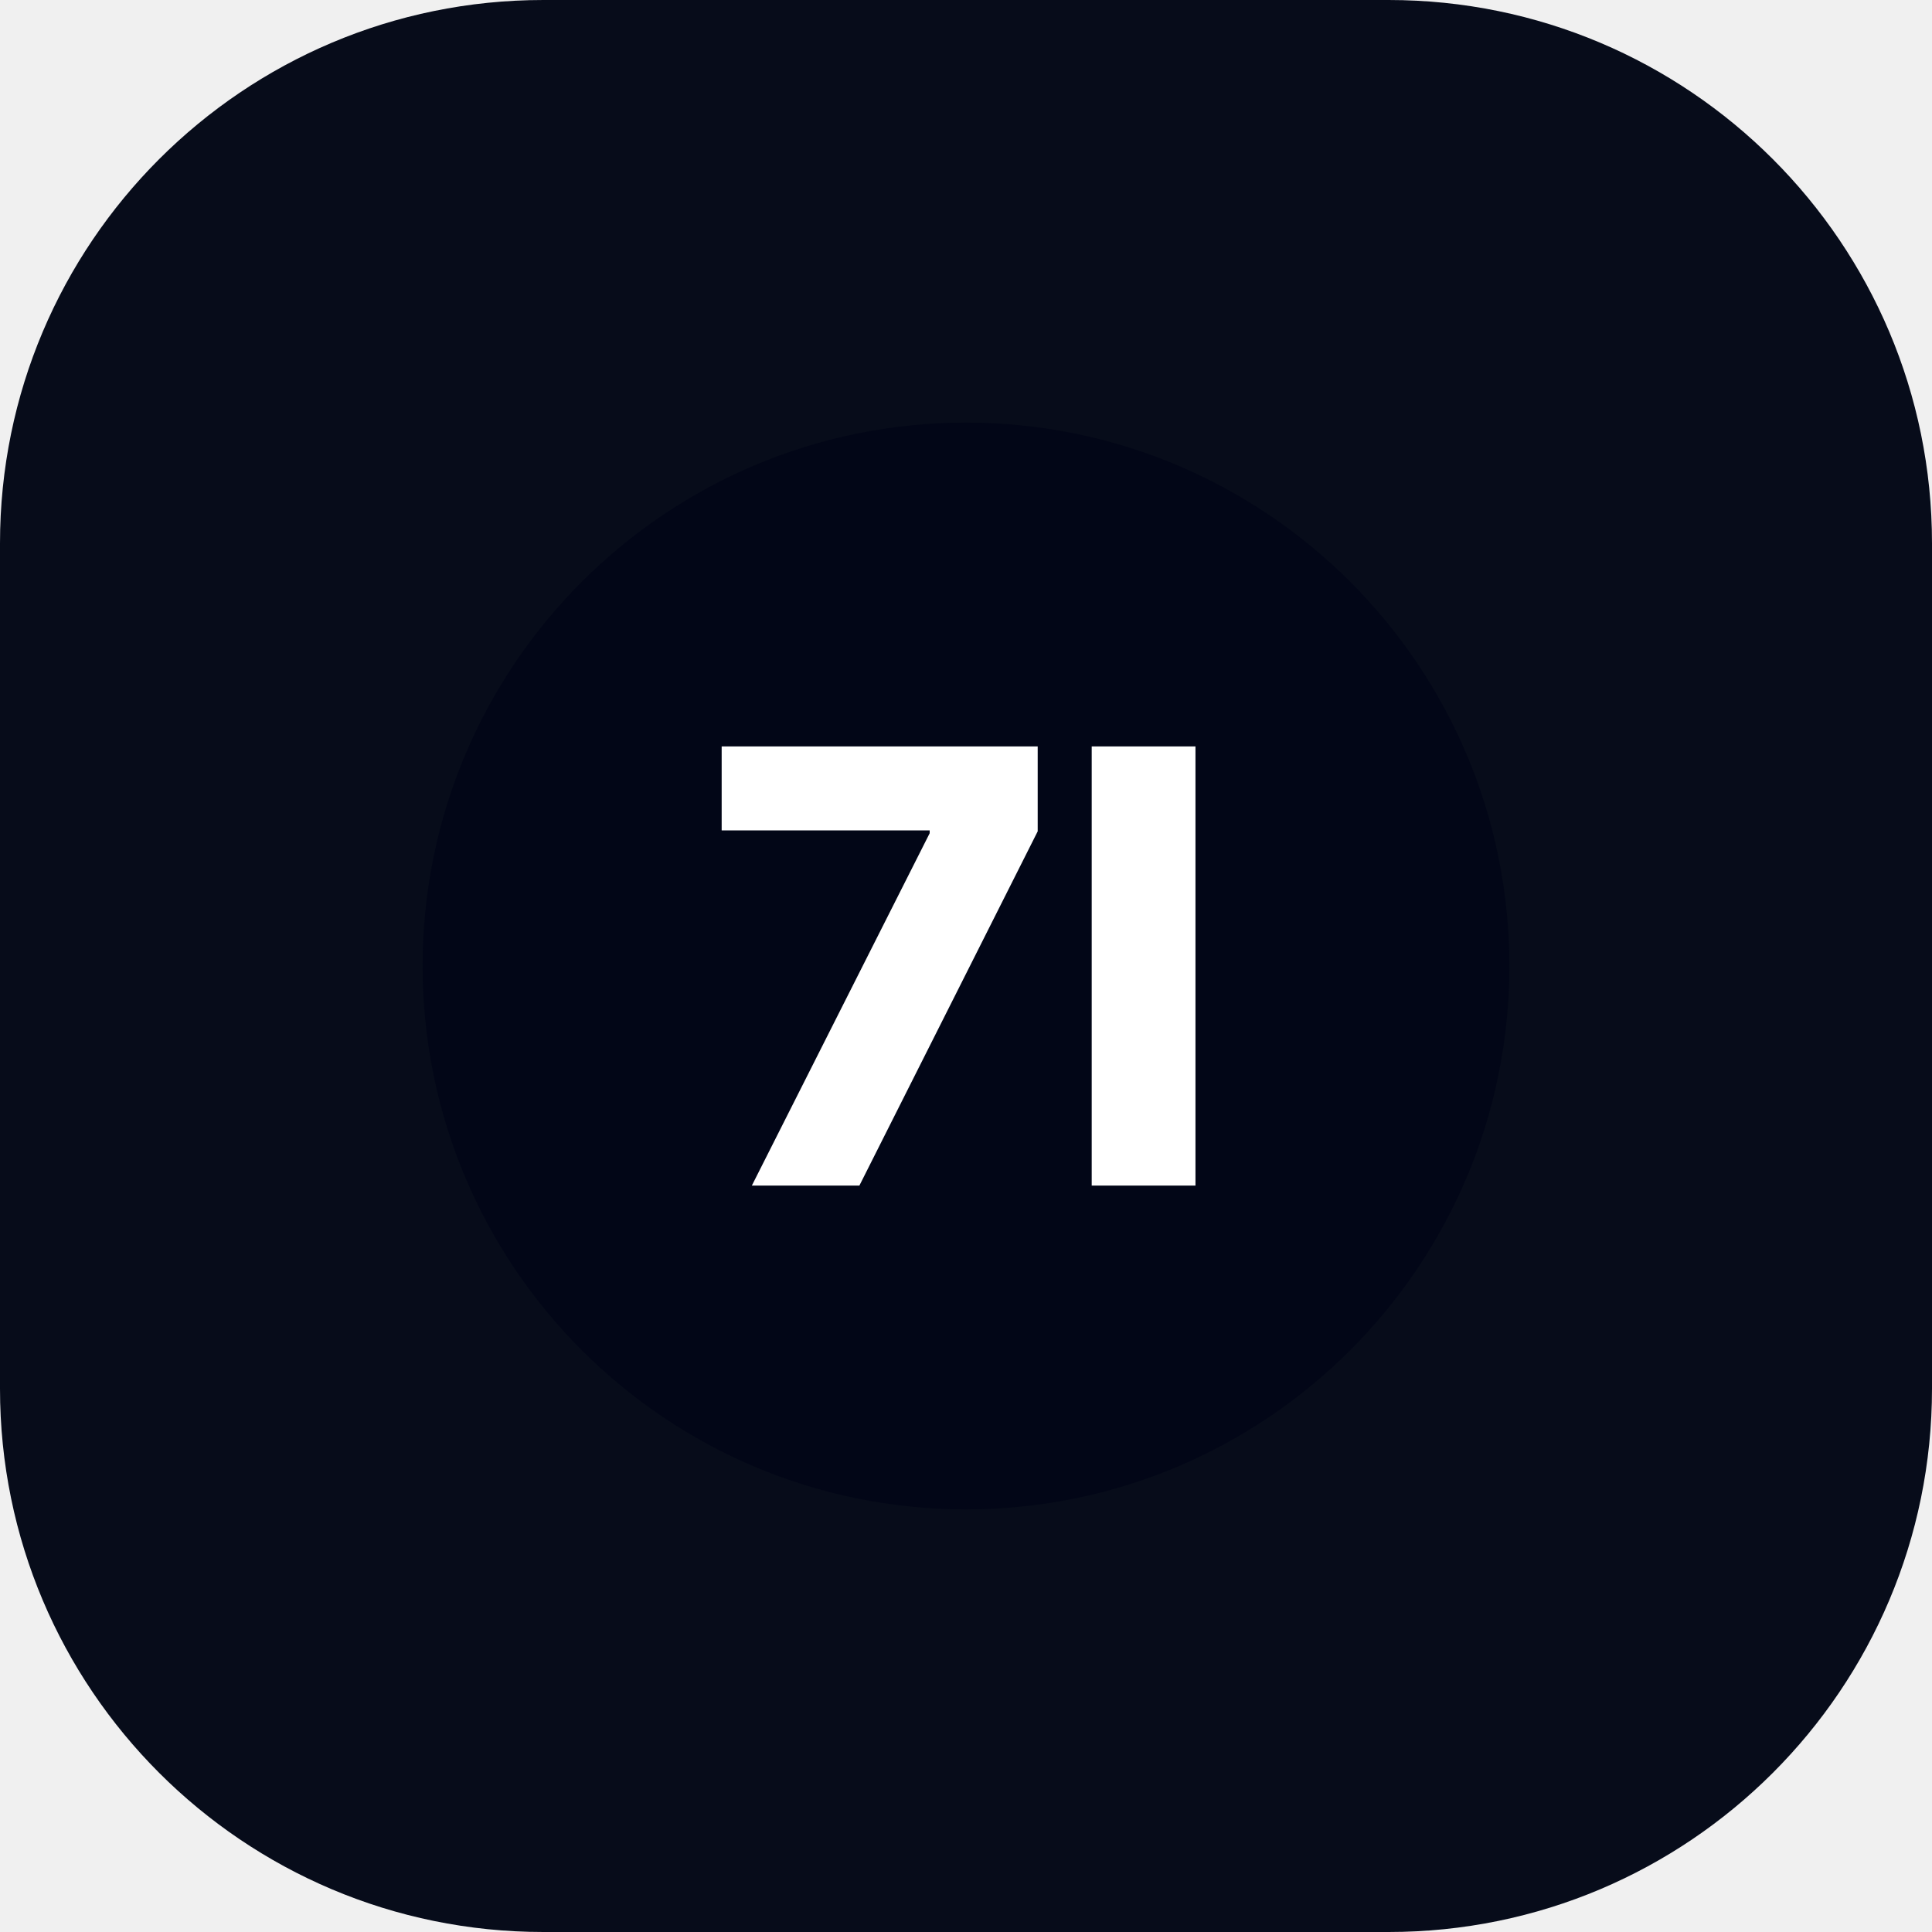
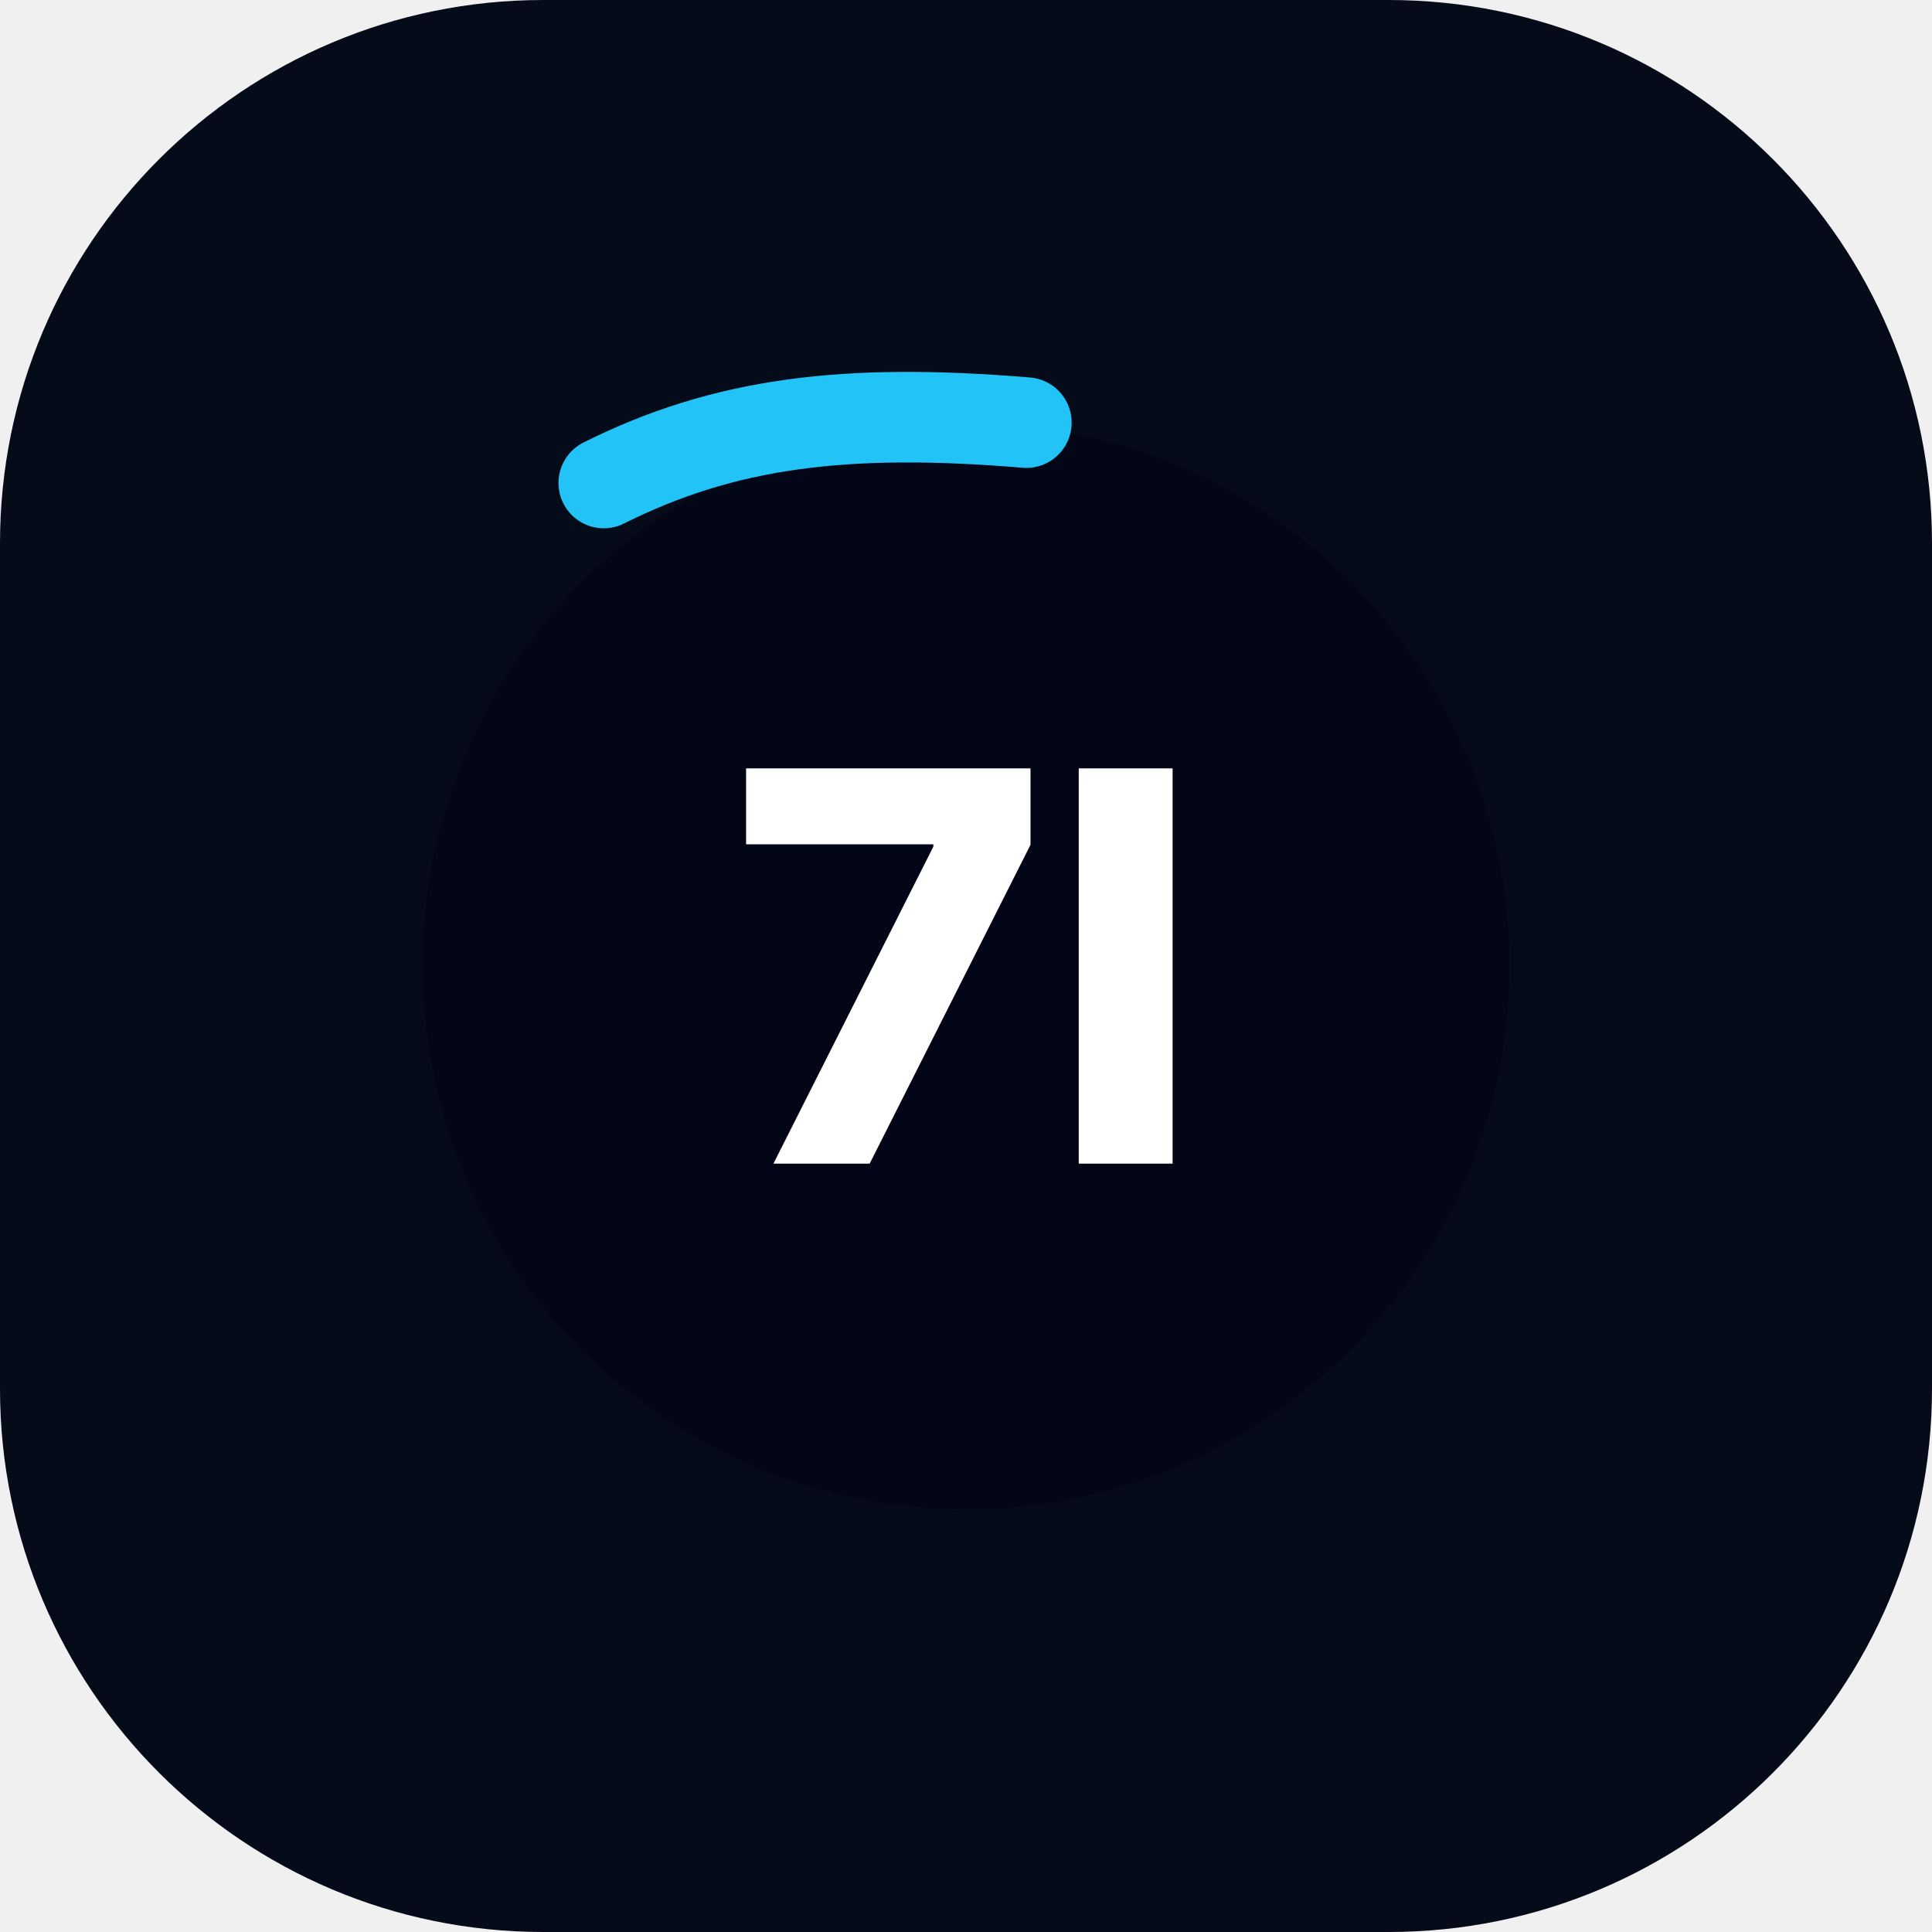
<svg xmlns="http://www.w3.org/2000/svg" width="64" height="64" viewBox="0 0 64 64" fill="none">
-   <rect x="0" y="0" width="64" height="64" rx="18" fill="#070C1A" />
+   <rect x="0" y="0" width="64" height="64" rx="18" fill="#050B18" />
  <circle cx="32" cy="32" r="18" fill="#020617" />
-   <text x="50%" y="50%" text-anchor="middle" dominant-baseline="central" font-family="system-ui, -apple-system, BlinkMacSystemFont, 'Segoe UI', sans-serif" font-size="20" font-weight="800" fill="#FFFFFF">
-     7I
-   </text>
+   <path d="M20 16 C 24 14, 28 13.5, 34 14" stroke="#22C3F6" stroke-width="3" stroke-linecap="round" fill="none" />
+   <text x="50%" y="50%" text-anchor="middle" dominant-baseline="central" font-family="system-ui, -apple-system, BlinkMacSystemFont, 'Segoe UI', sans-serif" font-size="18" font-weight="800" fill="#FFFFFF"> 
+      7I 
+    </text>
</svg>
